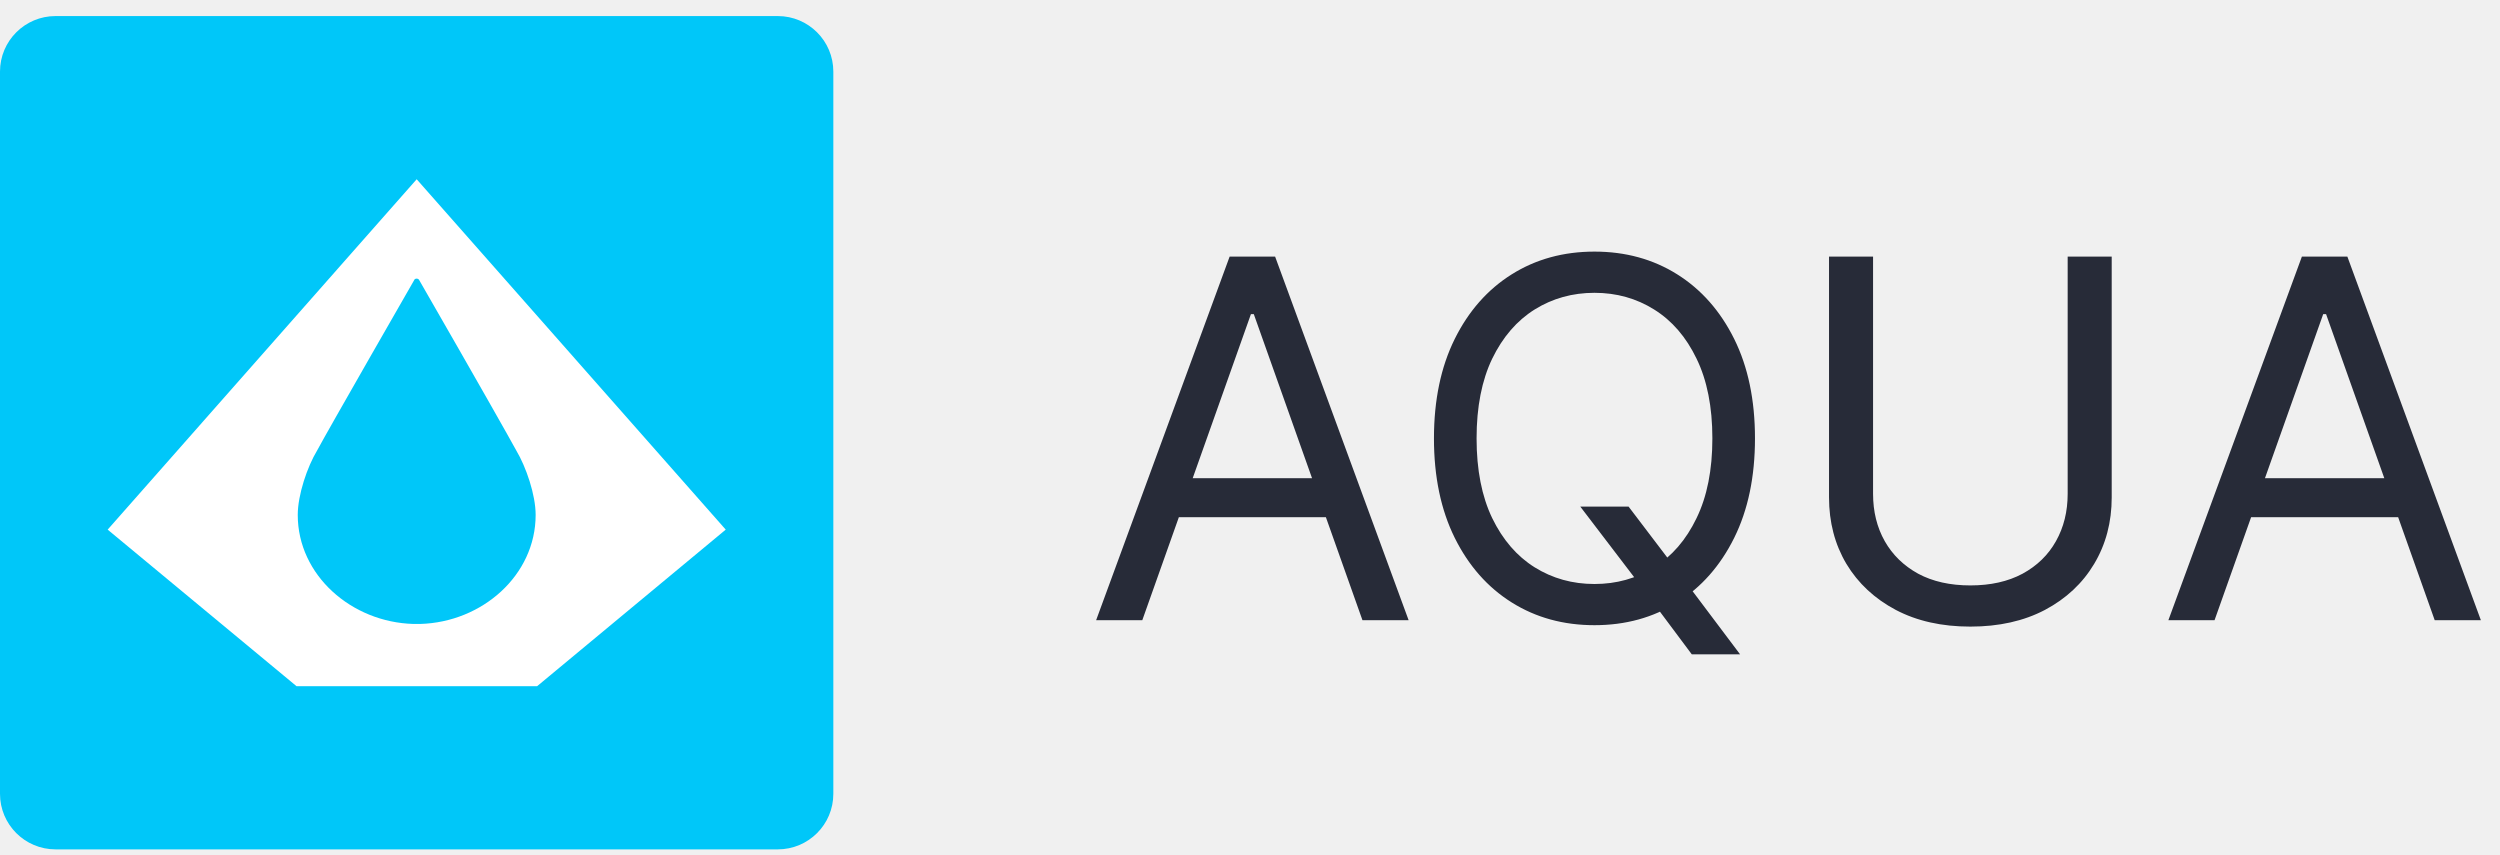
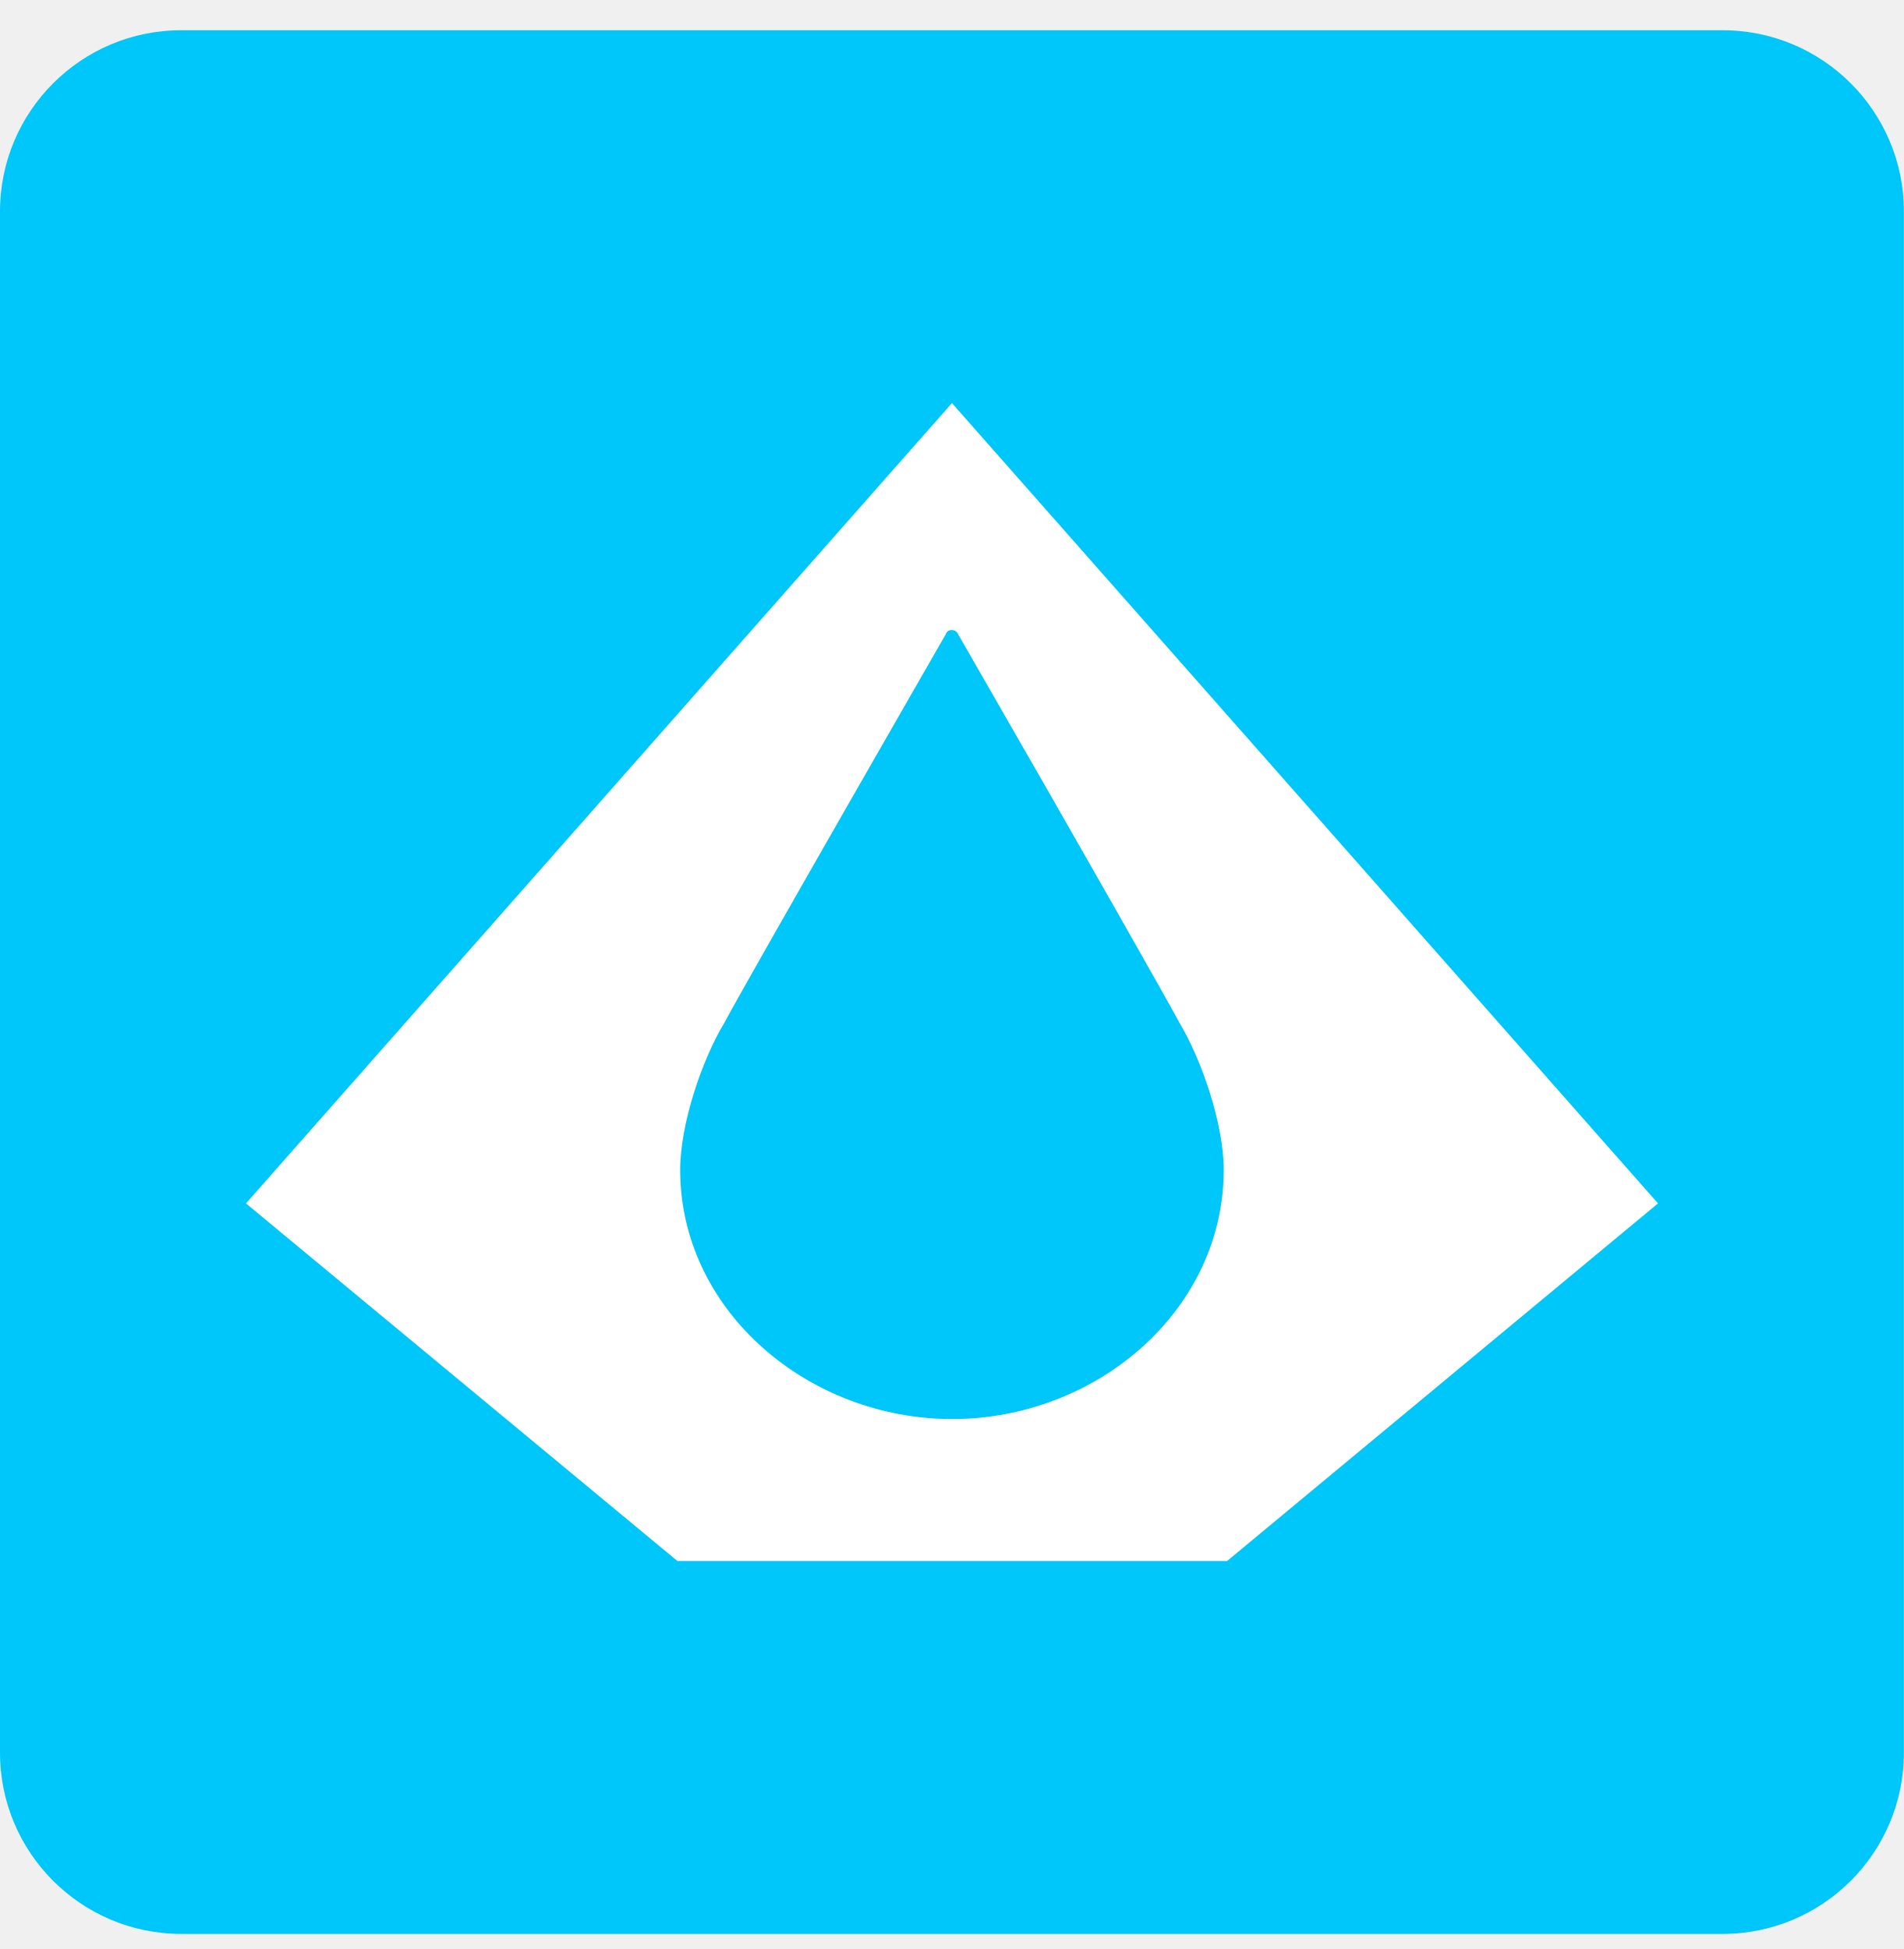
- <svg xmlns="http://www.w3.org/2000/svg" width="120" height="41" viewBox="0 0 120 41" fill="none">
-   <path d="M0 3.437C0 1.964 1.194 0.771 2.667 0.771H37.333C38.806 0.771 40 1.964 40 3.437V38.104C40 39.577 38.806 40.77 37.333 40.77H2.667C1.194 40.77 0 39.577 0 38.104V3.437Z" fill="#00C7F9" />
-   <path fill-rule="evenodd" clip-rule="evenodd" d="M5.168 25.422L20.001 8.604L34.835 25.422L25.782 32.937H14.233L5.168 25.422ZM20.001 29.95H20.166C23.145 29.868 25.711 27.61 25.711 24.716C25.711 23.752 25.252 22.411 24.781 21.623C24.522 21.141 22.98 18.413 20.131 13.461C20.084 13.344 19.907 13.344 19.872 13.461C19.872 13.461 15.716 20.694 15.222 21.623C14.751 22.4 14.292 23.752 14.292 24.716C14.292 27.61 16.87 29.868 19.848 29.95H20.001Z" fill="white" />
-   <path d="M54.83 29.77H52.614L59.023 12.316H61.205L67.614 29.77H65.398L60.182 15.077H60.045L54.83 29.77ZM55.648 22.952H64.579V24.827H55.648V22.952ZM75.853 24.316H78.171L80.114 26.873L80.626 27.555L83.523 31.407H81.205L79.296 28.85L78.819 28.202L75.853 24.316ZM84.239 21.043C84.239 22.884 83.907 24.475 83.242 25.816C82.577 27.157 81.665 28.191 80.506 28.918C79.347 29.645 78.023 30.009 76.535 30.009C75.046 30.009 73.722 29.645 72.563 28.918C71.404 28.191 70.492 27.157 69.827 25.816C69.163 24.475 68.83 22.884 68.83 21.043C68.83 19.202 69.163 17.611 69.827 16.27C70.492 14.93 71.404 13.896 72.563 13.168C73.722 12.441 75.046 12.077 76.535 12.077C78.023 12.077 79.347 12.441 80.506 13.168C81.665 13.896 82.577 14.93 83.242 16.27C83.907 17.611 84.239 19.202 84.239 21.043ZM82.194 21.043C82.194 19.532 81.941 18.256 81.435 17.216C80.935 16.177 80.256 15.39 79.398 14.856C78.546 14.322 77.592 14.055 76.535 14.055C75.478 14.055 74.521 14.322 73.663 14.856C72.81 15.39 72.131 16.177 71.626 17.216C71.126 18.256 70.876 19.532 70.876 21.043C70.876 22.555 71.126 23.83 71.626 24.87C72.131 25.91 72.81 26.697 73.663 27.231C74.521 27.765 75.478 28.032 76.535 28.032C77.592 28.032 78.546 27.765 79.398 27.231C80.256 26.697 80.935 25.91 81.435 24.87C81.941 23.83 82.194 22.555 82.194 21.043ZM99.248 12.316H101.362V23.873C101.362 25.066 101.08 26.131 100.518 27.069C99.961 28.001 99.174 28.736 98.157 29.276C97.14 29.81 95.947 30.077 94.577 30.077C93.208 30.077 92.015 29.81 90.998 29.276C89.981 28.736 89.191 28.001 88.629 27.069C88.072 26.131 87.793 25.066 87.793 23.873V12.316H89.907V23.702C89.907 24.555 90.094 25.313 90.469 25.978C90.844 26.637 91.379 27.157 92.072 27.538C92.771 27.913 93.606 28.1 94.577 28.1C95.549 28.1 96.384 27.913 97.083 27.538C97.782 27.157 98.316 26.637 98.685 25.978C99.06 25.313 99.248 24.555 99.248 23.702V12.316ZM106.298 29.77H104.082L110.491 12.316H112.673L119.082 29.77H116.866L111.651 15.077H111.514L106.298 29.77ZM107.116 22.952H116.048V24.827H107.116V22.952Z" fill="#272B38" />
+ <svg xmlns="http://www.w3.org/2000/svg" width="42" height="43" fill="none">
+   <path fill="#00C7F9" d="M0 4.667a4 4 0 0 1 4-4h34a4 4 0 0 1 4 4v34a4 4 0 0 1-4 4H4a4 4 0 0 1-4-4z" />
+   <path fill="#fff" fill-rule="evenodd" d="M5.426 26.55 21 8.893 36.576 26.55l-9.506 7.89H14.944zM21 31.306h.173c3.127-.087 5.822-2.457 5.822-5.495 0-1.013-.482-2.42-.977-3.248-.272-.506-1.89-3.371-4.882-8.57-.05-.124-.235-.124-.272 0 0 0-4.364 7.594-4.883 8.57-.494.815-.976 2.235-.976 3.248 0 3.038 2.707 5.409 5.834 5.495z" clip-rule="evenodd" />
</svg>
